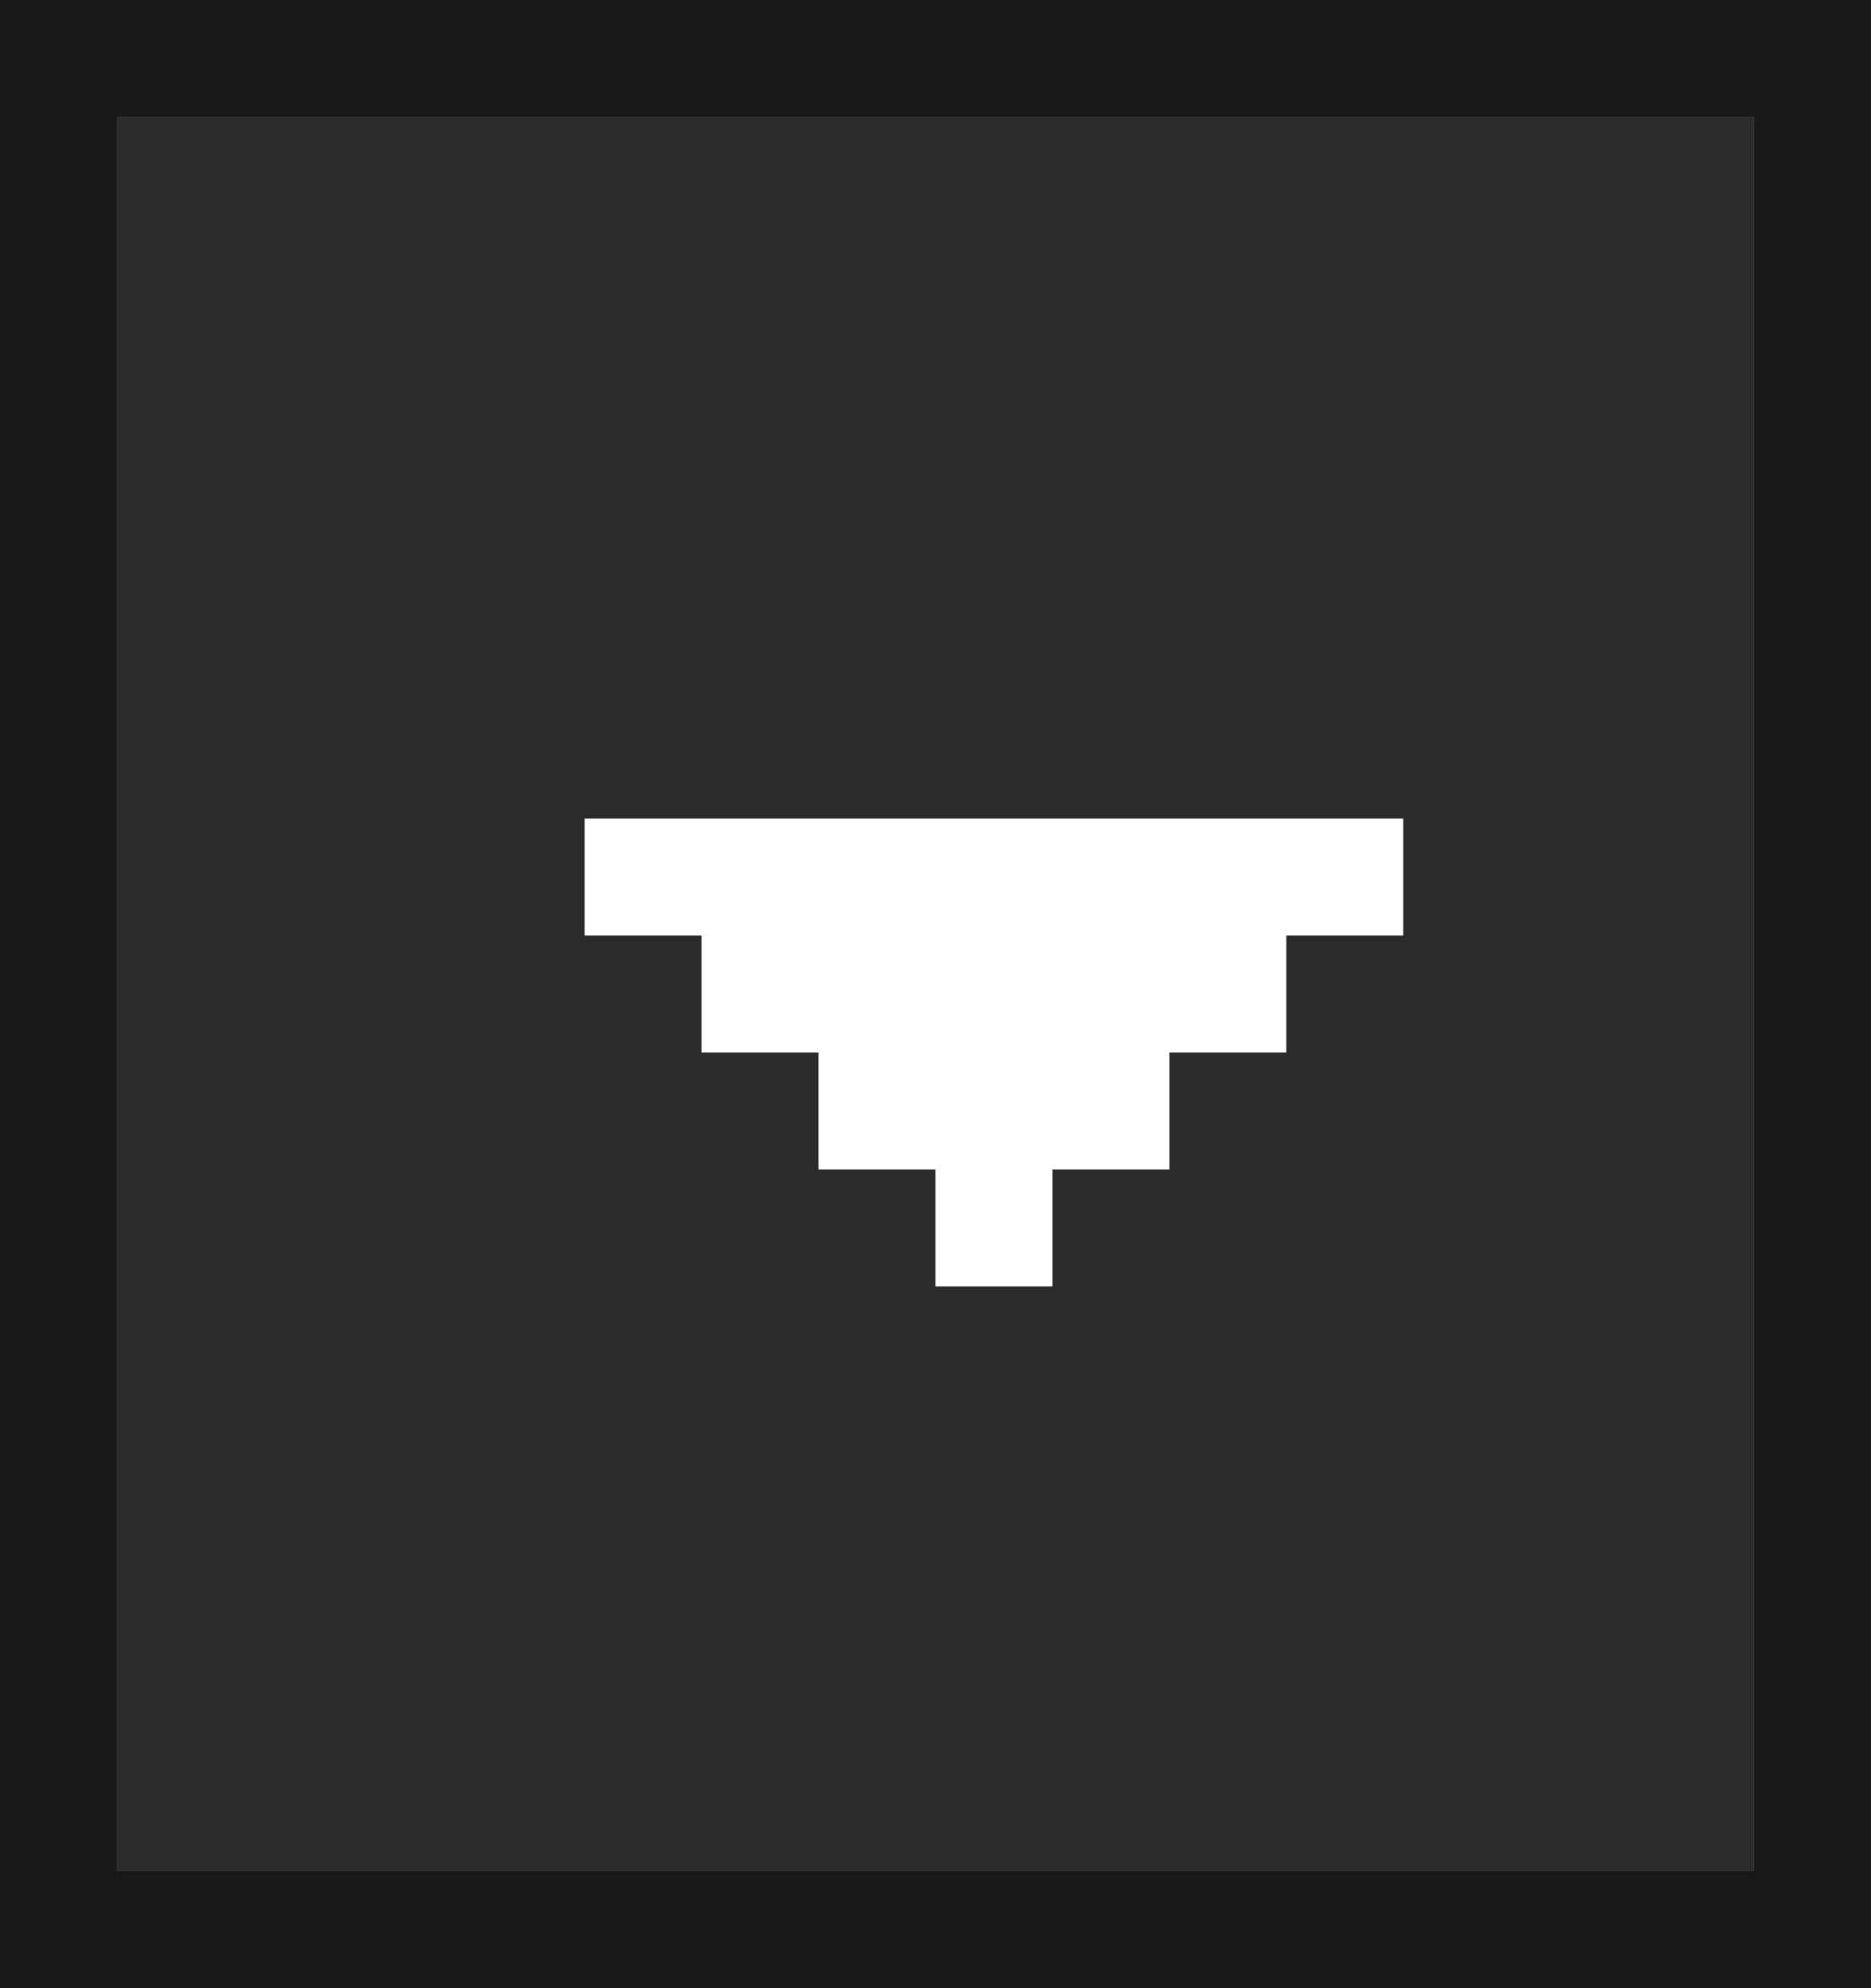
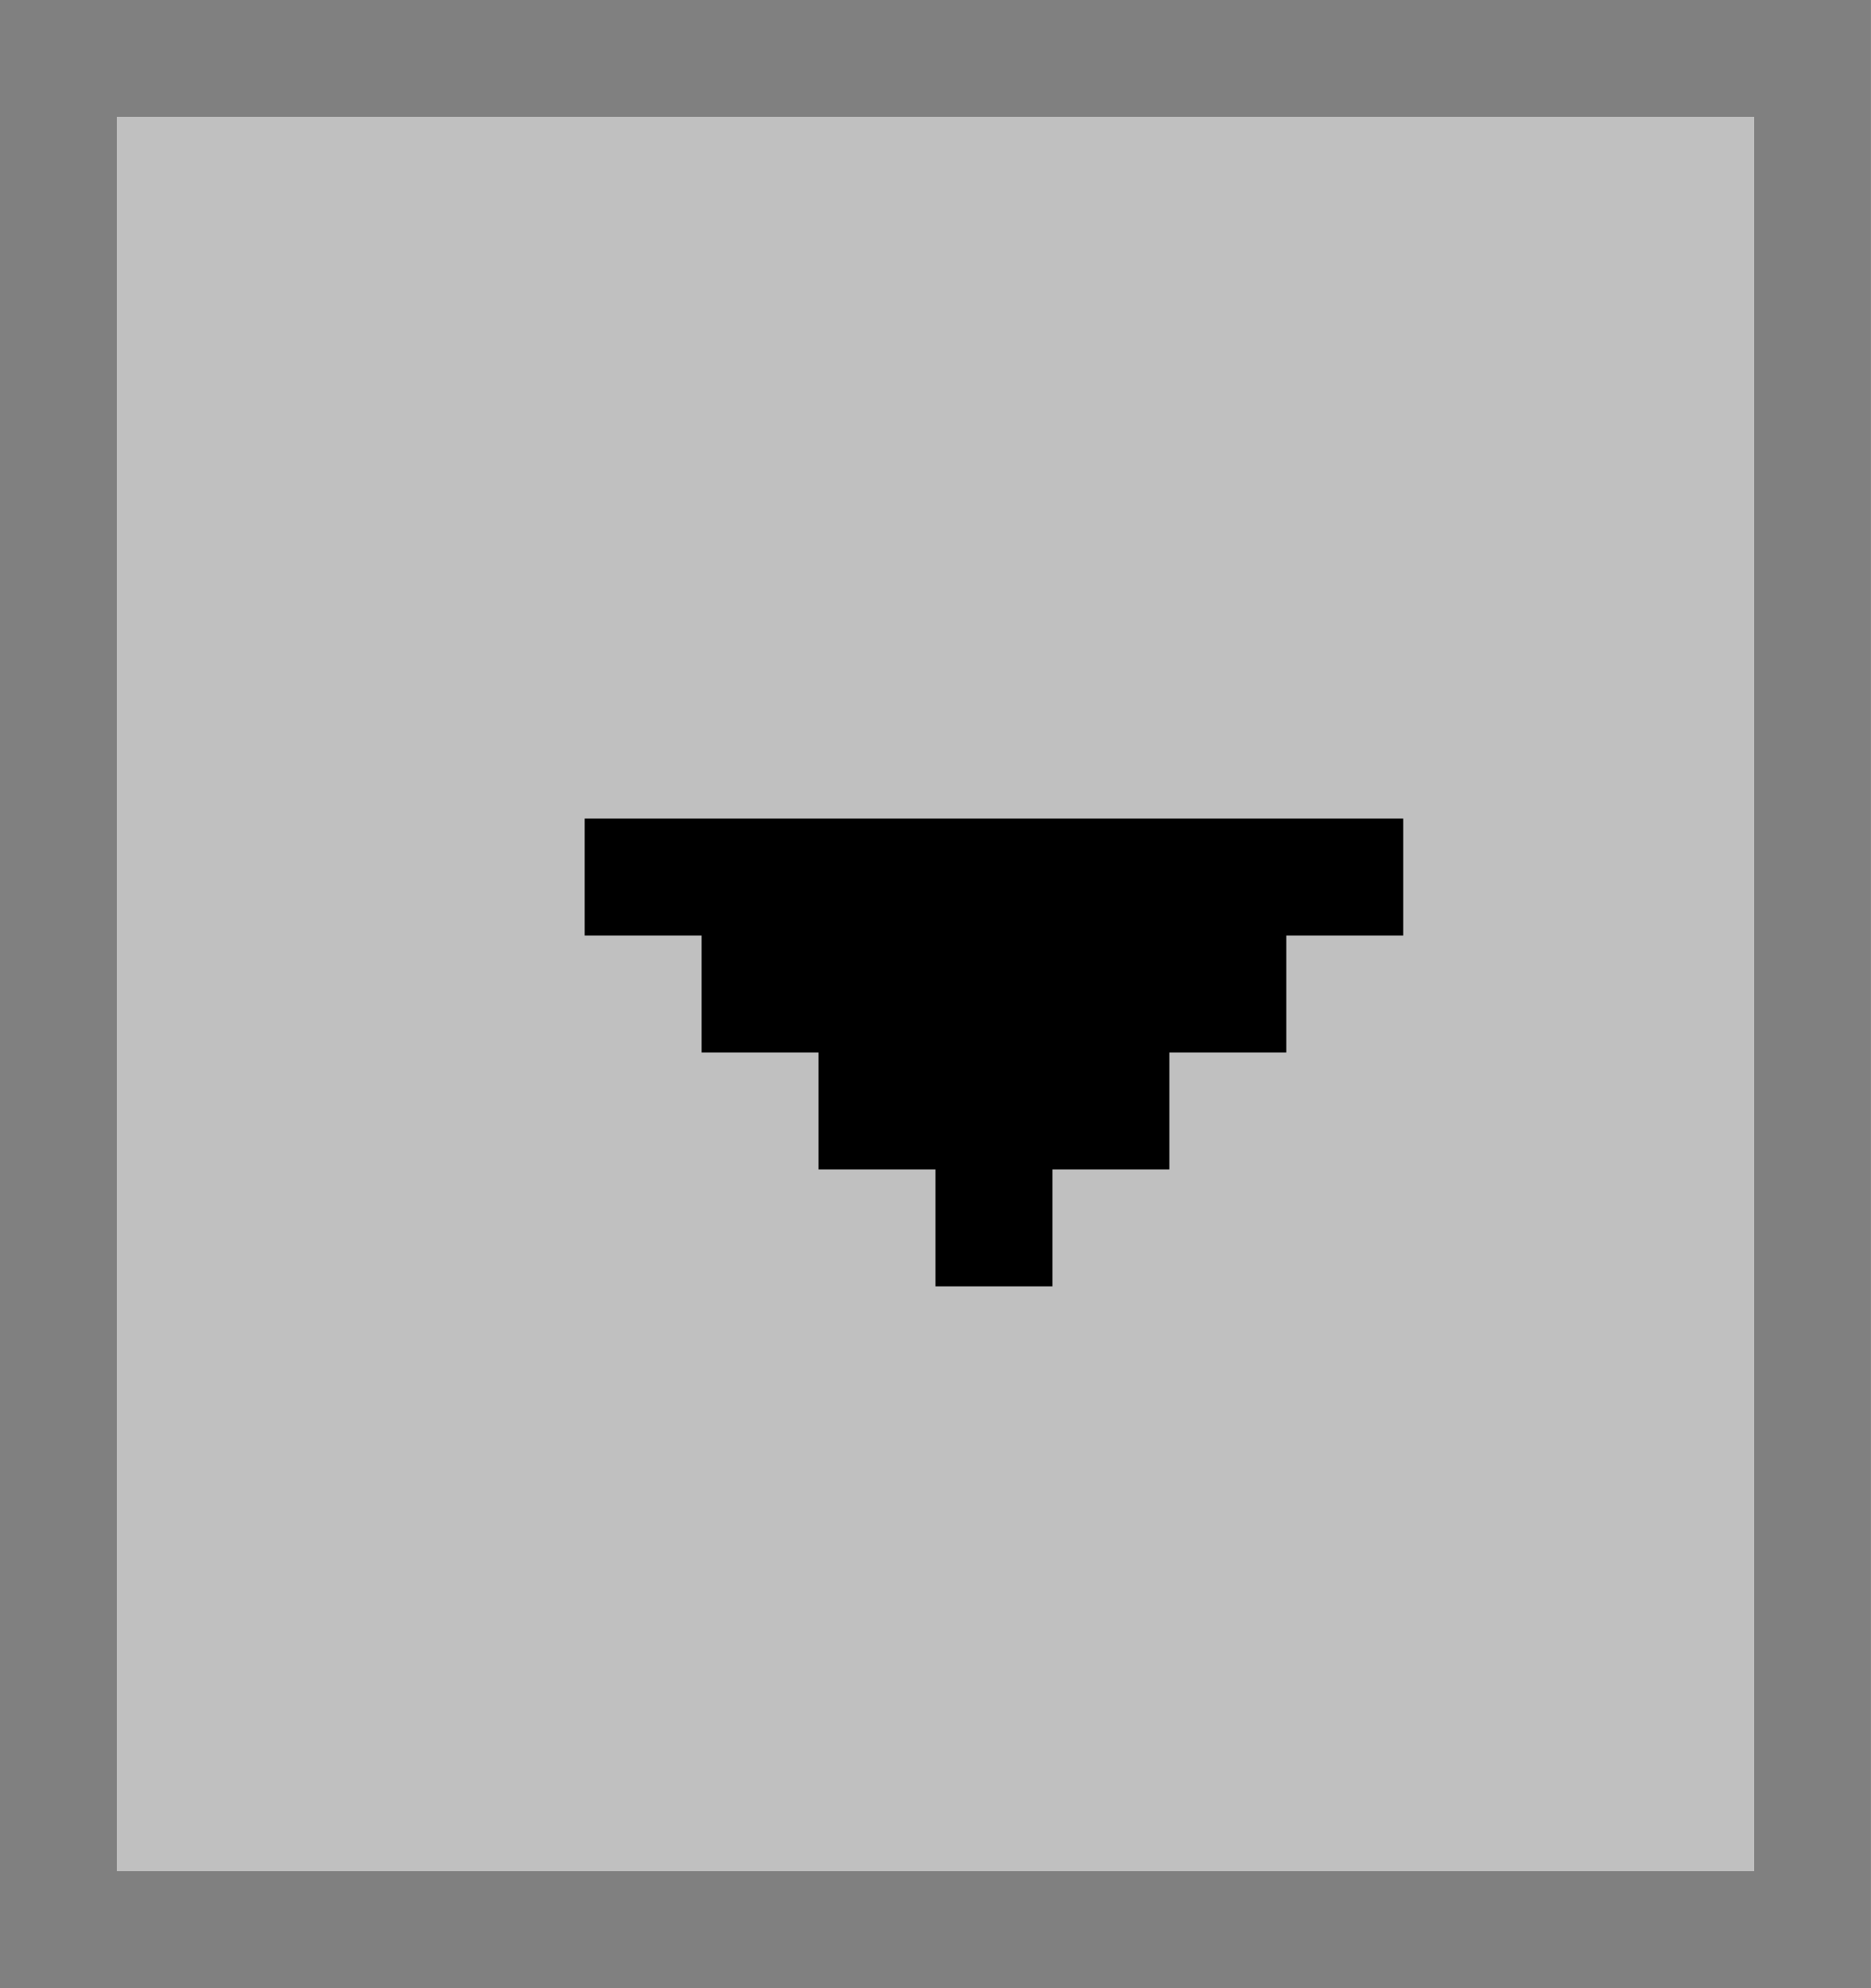
<svg xmlns="http://www.w3.org/2000/svg" width="16" height="17" fill="none">
-   <path fill="gray" fill-rule="evenodd" d="M0 0h16v17H0zm1 16h14V1H1z" clip-rule="evenodd" style="fill:#191919;fill-opacity:1" />
-   <path fill="silver" d="M1 1h14v15H1z" style="fill:#2b2b2b;fill-opacity:1" />
-   <path fill="#000" fill-rule="evenodd" d="M12 7H5v1h1v1h1v1h1v1h1v-1h1V9h1V8h1z" clip-rule="evenodd" style="fill:#fff;fill-opacity:1" />
+   <path fill="gray" fill-rule="evenodd" d="M0 0h16v17H0zm1 16h14V1H1z" clip-rule="evenodd" />
+   <path fill="silver" d="M1 1h14v15H1z" />
+   <path fill="#000" fill-rule="evenodd" d="M12 7H5v1h1v1h1v1h1v1h1v-1h1V9h1V8h1z" clip-rule="evenodd" />
</svg>
